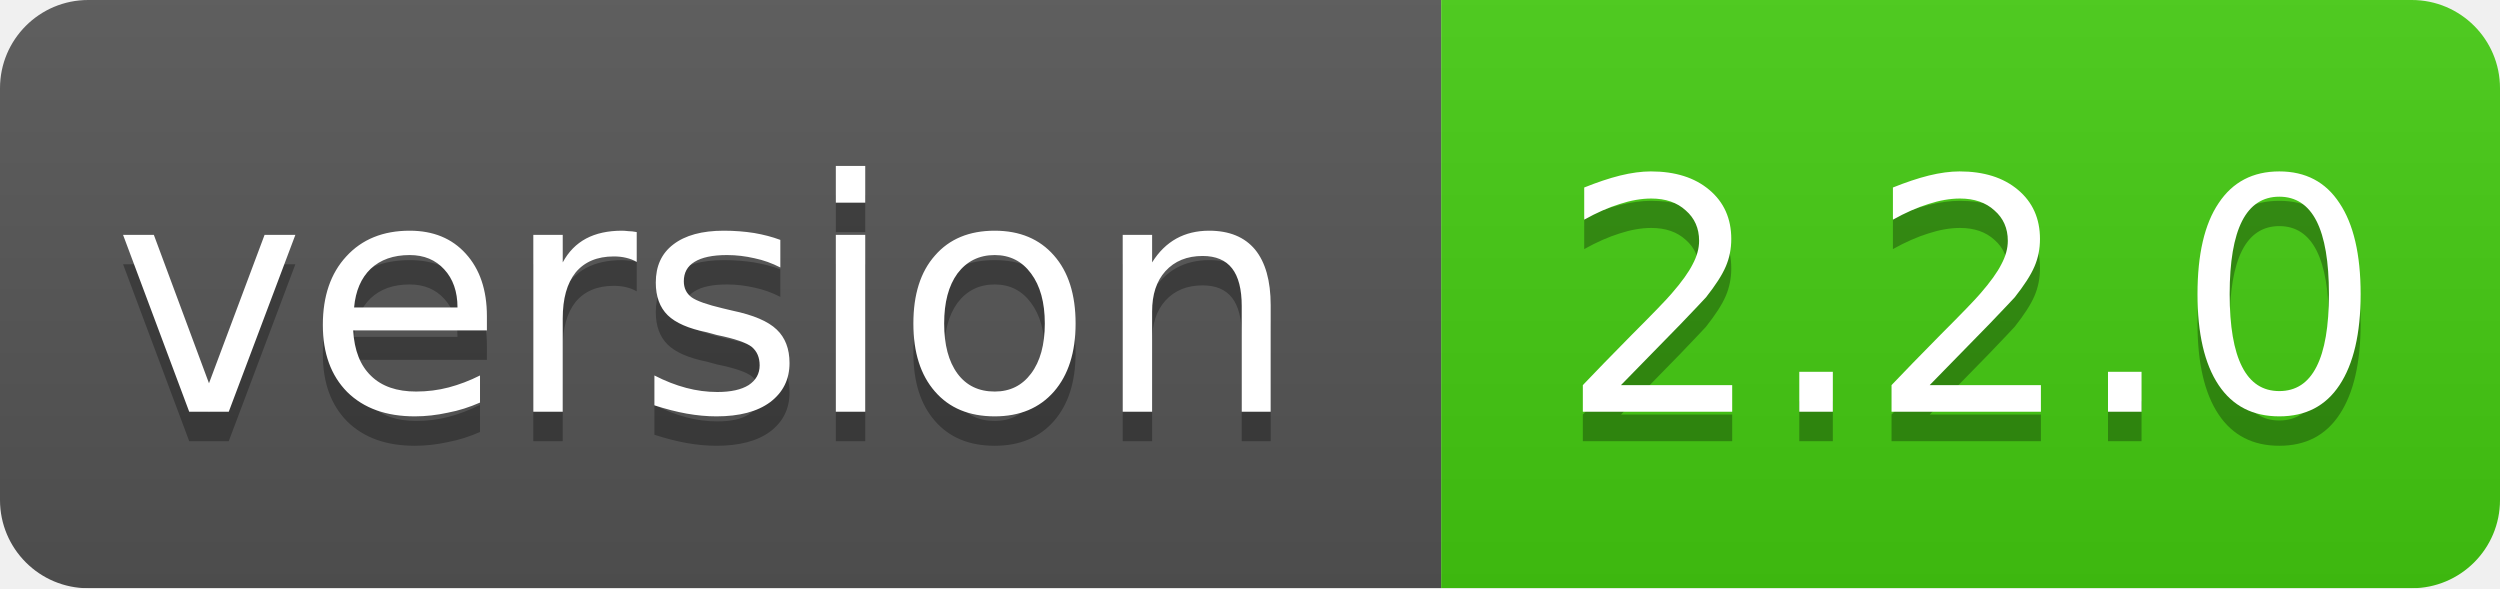
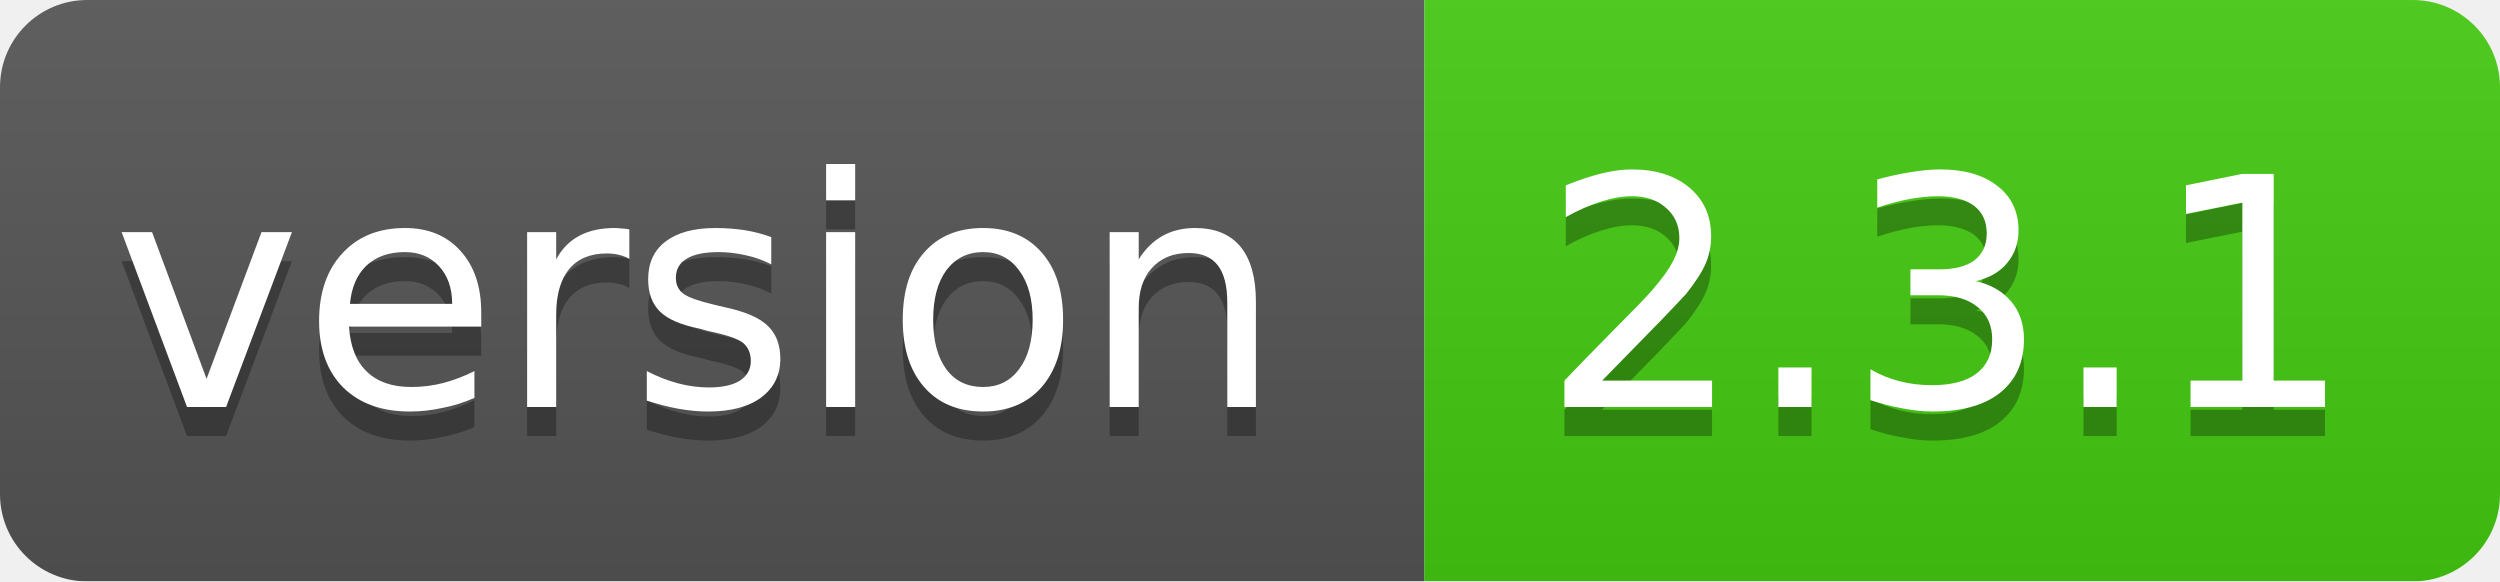
- <svg xmlns="http://www.w3.org/2000/svg" width="85" height="20">
+ <svg xmlns="http://www.w3.org/2000/svg" width="86" height="20">
  <linearGradient id="smooth" x2="0" y2="100%">
    <stop offset="0" stop-color="#bbb" stop-opacity=".1" />
    <stop offset="1" stop-opacity=".1" />
  </linearGradient>
  <mask id="round">
-     <rect width="85" height="20" rx="3" fill="#fff" />
+     <rect width="86" height="20" rx="3" fill="#fff" />
  </mask>
  <g mask="url(#round)">
    <rect width="49" height="20" fill="#555" />
-     <rect x="49" width="36" height="20" fill="#44cc11" />
-     <rect width="85" height="20" fill="url(#smooth)" />
+     <rect x="49" width="37" height="20" fill="#44cc11" />
+     <rect width="86" height="20" fill="url(#smooth)" />
  </g>
  <g fill="#fff" text-anchor="middle" font-family="DejaVu Sans,Verdana,Geneva,sans-serif" font-size="11">
    <text x="24" y="15" fill="#010101" fill-opacity=".3">version</text>
    <text x="24" y="14">version</text>
-     <text x="67" y="15" fill="#010101" fill-opacity=".3">2.2.0</text>
-     <text x="67" y="14">2.2.0</text>
+     <text x="67" y="15" fill="#010101" fill-opacity=".3">2.3.1</text>
+     <text x="67" y="14">2.3.1</text>
  </g>
</svg>
